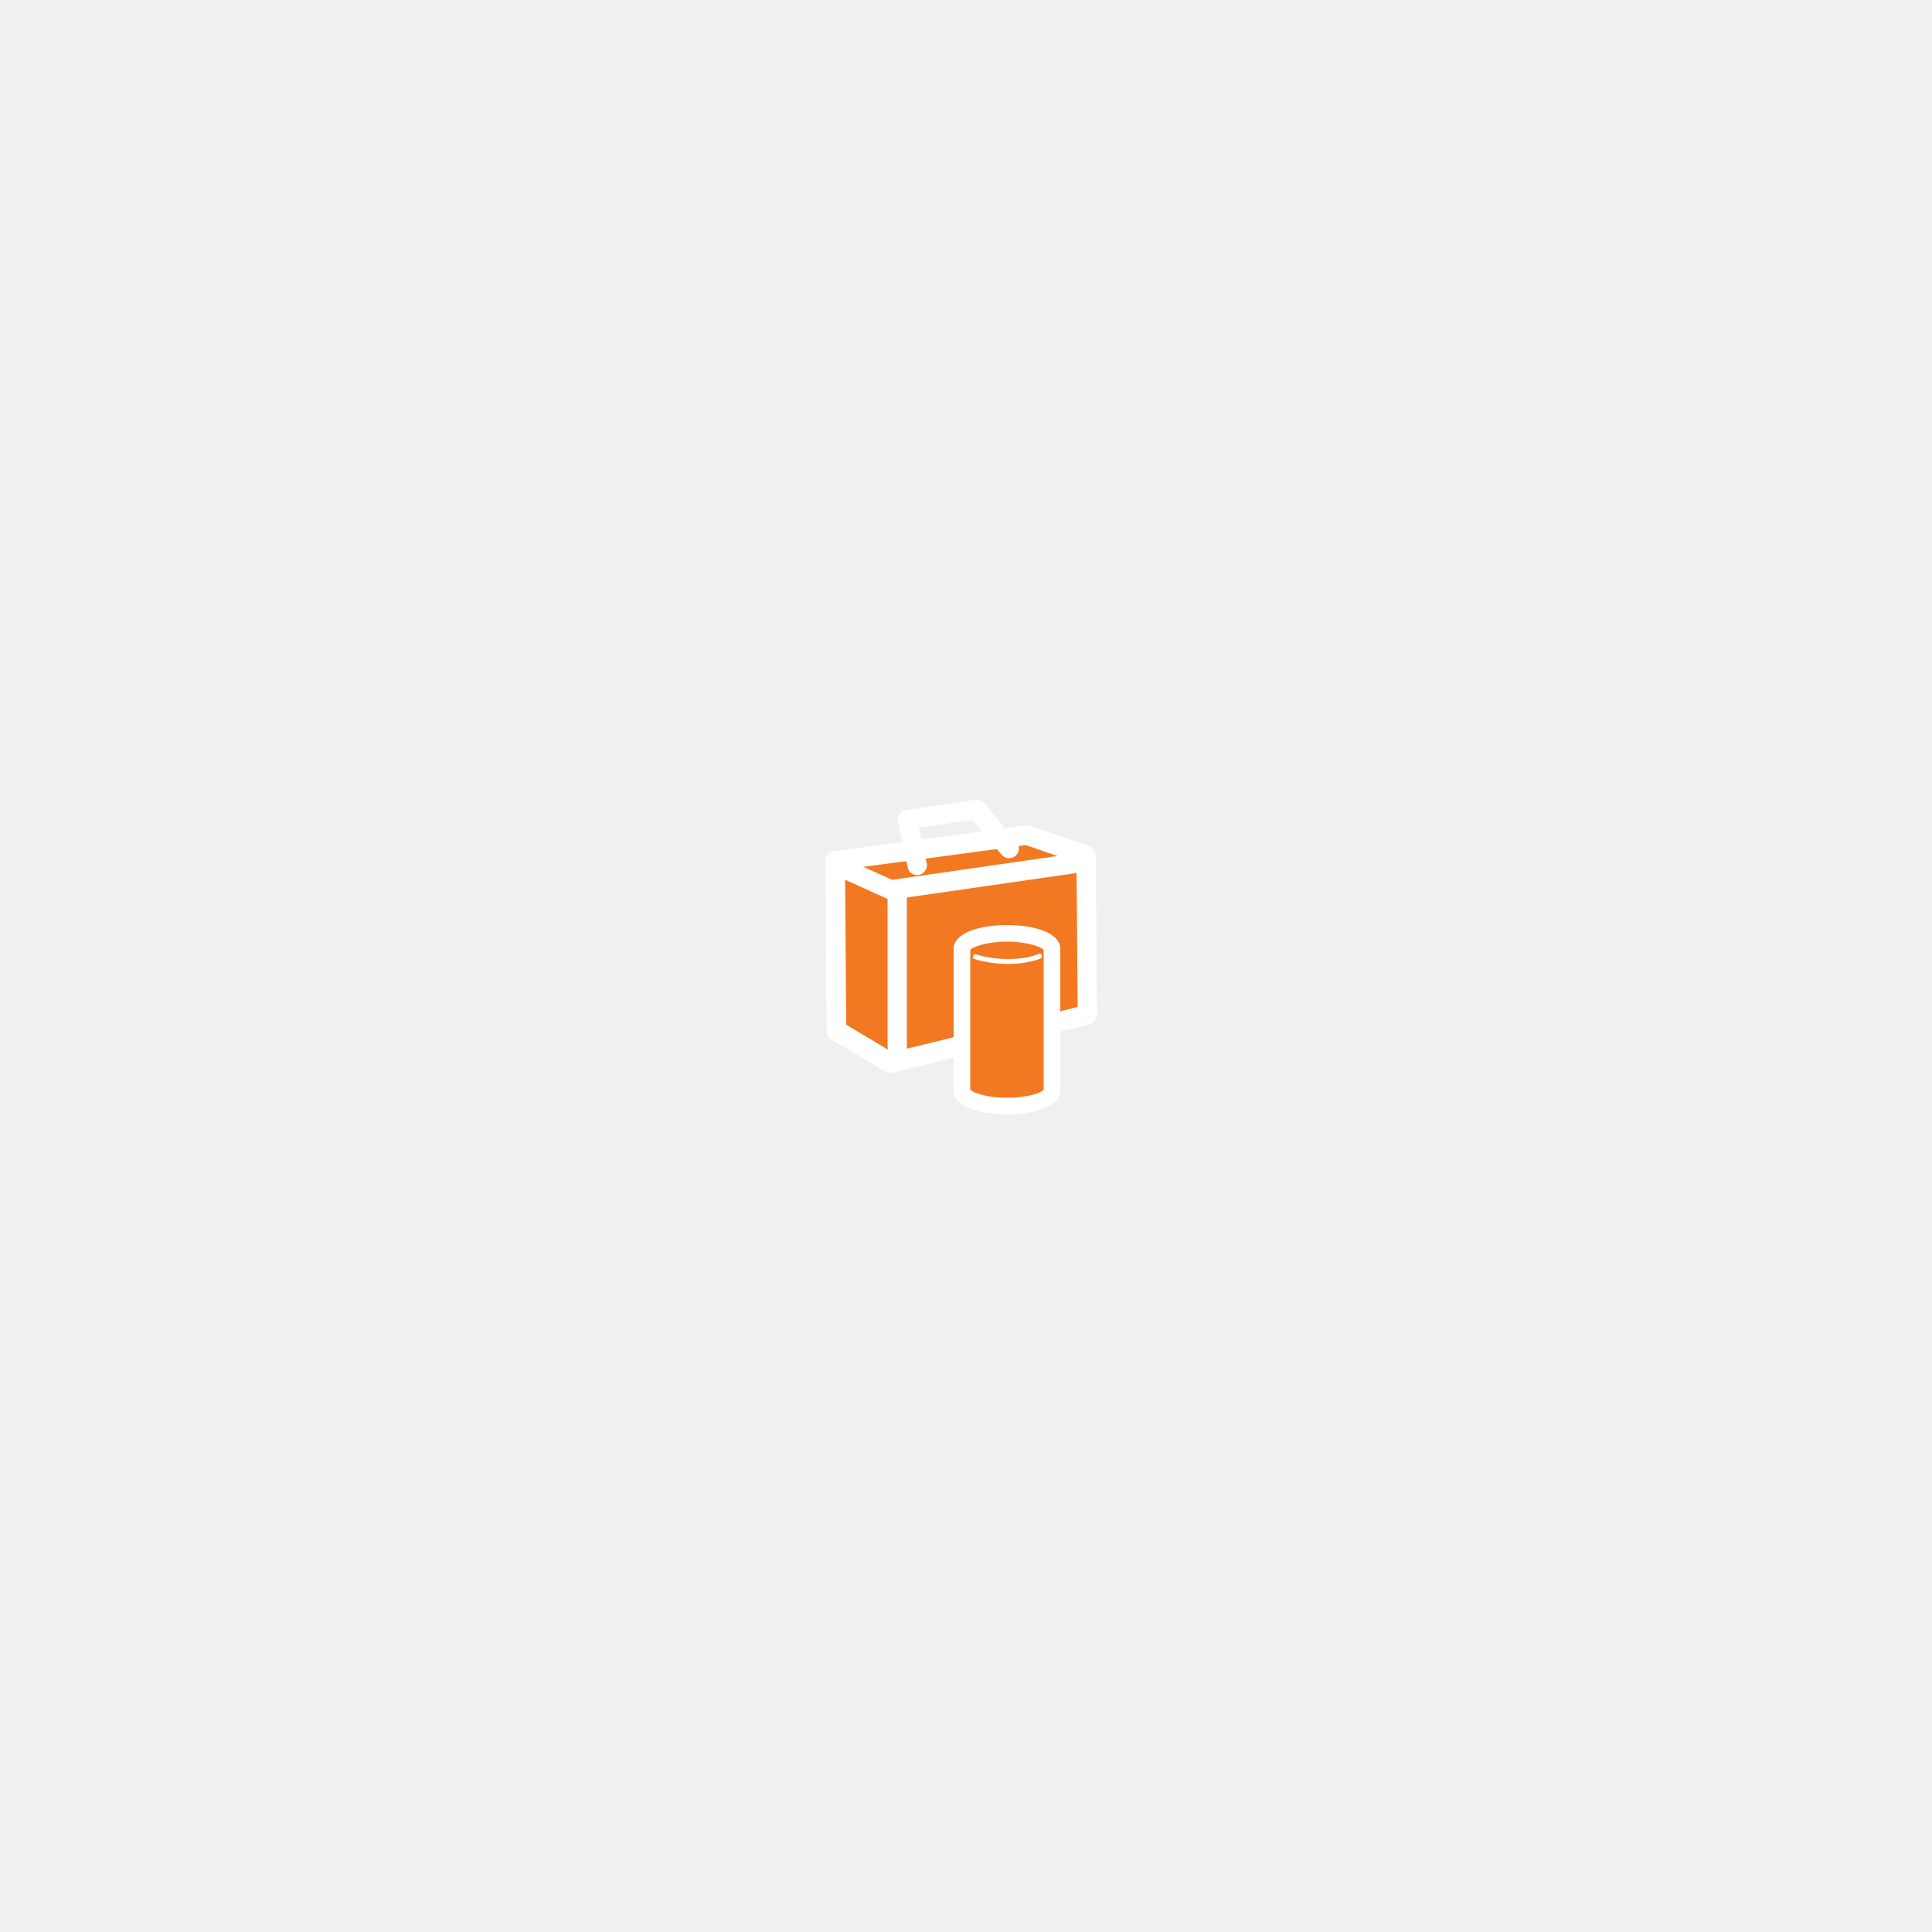
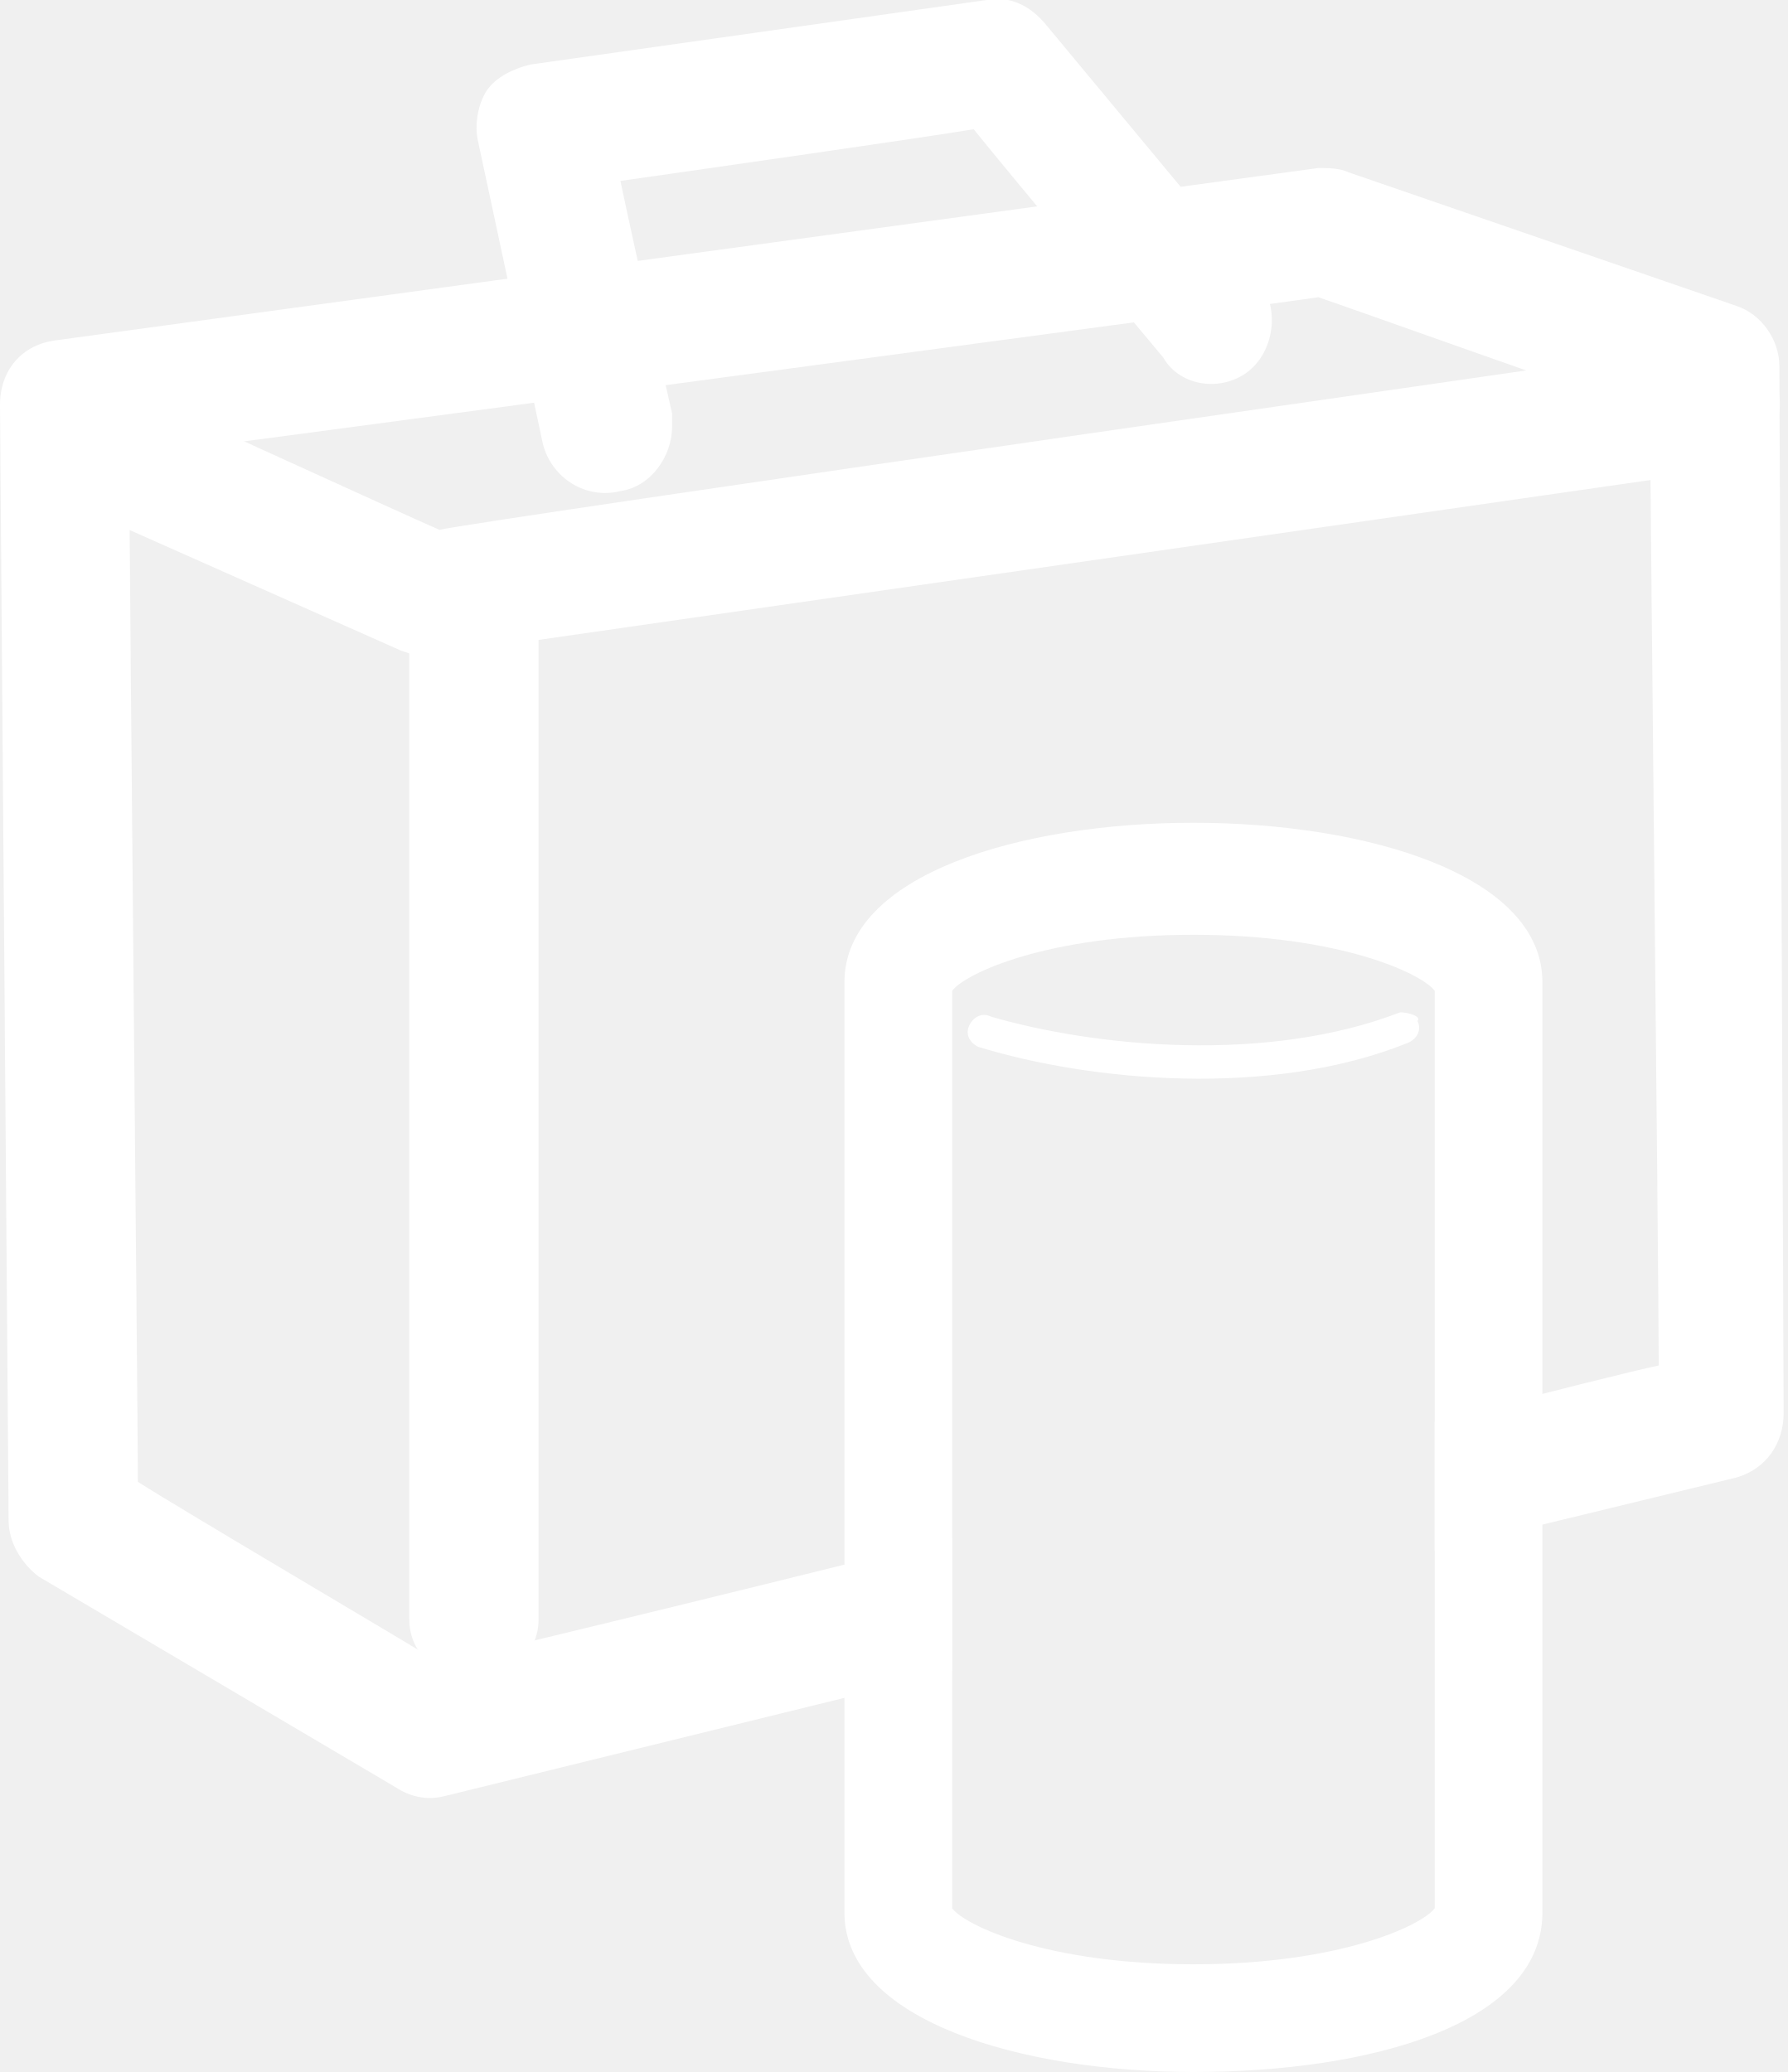
- <svg xmlns="http://www.w3.org/2000/svg" version="1.1" id="Layer_1" x="0px" y="0px" viewBox="0 0 500 500" enable-background="new 0 0 500 500" xml:space="preserve">
+ <svg xmlns="http://www.w3.org/2000/svg" version="1.1" id="Layer_1" x="0px" y="0px" viewBox="0 0 41.5 48.1" enable-background="new 0 0 41.5 48.1" xml:space="preserve">
  <g>
    <g>
-       <polygon fill="#F27921" points="216.1,222.8 216.5,266.8 230.5,275.1 281.5,262.6 281.1,221.5 265.8,216.1   " />
-       <path fill="#FFFFFF" d="M265.5,213.6l-49.7,6.7c-1.3,0.2-2.2,1.2-2.2,2.5l0.3,44c0,0.9,0.5,1.7,1.2,2.2l14,8.3    c0.6,0.3,1.2,0.4,1.9,0.3l51-12.5c1.1-0.3,1.9-1.3,1.9-2.5l-0.3-41.2c0-1.1-0.7-2-1.7-2.4l-15.3-5.3    C266.2,213.6,265.8,213.6,265.5,213.6z M265.5,218.7c0.9,0.3,10.5,3.7,13.1,4.5c0,3.1,0.3,34,0.3,37.4c-3.5,0.9-46.2,11.3-48,11.7    c-1.4-0.8-10-6-11.9-7.1c0-2.5-0.3-36.5-0.3-40.3C222.6,224.5,264.4,218.9,265.5,218.7z" />
+       <path fill="#FFFFFF" d="M39.6,8c0,0-28.6,4.1-29.4,4.3c-0.7-0.3-7.7-3.5-7.7-3.5c-0.7-0.3-1.6,0-2,0.7c-0.3,0.7,0,1.6,0.7,2    l8.1,3.6c0.3,0.1,0.5,0.2,0.8,0.1L40,10.9c0.8-0.1,1.4-0.9,1.3-1.7C41.2,8.4,40.4,7.9,39.6,8z" />
    </g>
    <g>
-       <path fill="#FFFFFF" d="M280.8,220.5c0,0-48.5,7-49.9,7.2c-1.2-0.5-13-5.9-13-5.9c-1.3-0.6-2.8,0-3.3,1.3c-0.6,1.3,0,2.8,1.3,3.3    l13.7,6.2c0.4,0.2,0.9,0.3,1.4,0.2l50.6-7.3c1.4-0.2,2.3-1.5,2.1-2.9C283.4,221.2,282.1,220.3,280.8,220.5z" />
+       <path fill="#FFFFFF" d="M9.5,14.2v23.4c0,0.8,0.7,1.4,1.5,1.4c0.8,0,1.5-0.6,1.5-1.4V14.2c0-0.8-0.7-1.4-1.5-1.4    C10.1,12.8,9.5,13.4,9.5,14.2z" />
    </g>
    <g>
-       <path fill="#FFFFFF" d="M229.7,231.1v39.8c0,1.3,1.1,2.4,2.5,2.4c1.4,0,2.5-1.1,2.5-2.4v-39.8c0-1.3-1.1-2.4-2.5-2.4    C230.8,228.7,229.7,229.7,229.7,231.1z" />
+       <path fill="#FFFFFF" d="M22.9,0L12.3,1.5c-0.4,0.1-0.8,0.3-1,0.6c-0.2,0.3-0.3,0.8-0.2,1.2l1.5,7c0.2,0.8,1,1.3,1.8,1.1    c0.7-0.1,1.2-0.8,1.2-1.5c0-0.1,0-0.2,0-0.3c0,0-0.8-3.5-1.2-5.4c2.1-0.3,7-1,8.2-1.2c0.8,1,4.4,5.3,4.4,5.3    C27.4,9,28.4,9.1,29,8.6c0.6-0.5,0.7-1.5,0.2-2.1l-4.9-5.9C23.9,0.1,23.4-0.1,22.9,0z" />
    </g>
    <g>
-       <path fill="#FFFFFF" d="M252.4,207l-17.9,2.6c-0.7,0.1-1.3,0.5-1.7,1.1c-0.4,0.6-0.5,1.3-0.4,2l2.5,11.8c0.3,1.4,1.6,2.2,3,1.9    c1.2-0.3,2-1.3,2-2.5c0-0.2,0-0.4-0.1-0.5c0,0-1.3-6-2-9.2c3.5-0.5,11.9-1.7,13.9-2c1.4,1.7,7.5,9,7.5,9c0.9,1.1,2.5,1.2,3.6,0.3    c1.1-0.9,1.2-2.5,0.3-3.6l-8.4-10C254.2,207.2,253.3,206.8,252.4,207z" />
-     </g>
-     <g>
-       <path fill="#F27921" d="M272.3,262.7c0-2.3-5.2-4.1-11.7-4.1c-6.4,0-11.7,1.8-11.7,4.1v19.5c0,2.3,5.2,4.1,11.7,4.1    c6.4,0,11.7-1.8,11.7-4.1h0L272.3,262.7L272.3,262.7z" />
      <g>
-         <path fill="#FFFFFF" d="M268.8,246.9c-5.2,2-12,1.4-16.2,0.1c-0.3-0.1-0.7,0.1-0.8,0.4c-0.1,0.3,0.1,0.7,0.4,0.8     c4.4,1.4,11.5,2,17-0.1c0.3-0.1,0.5-0.5,0.4-0.8C269.5,246.9,269.1,246.7,268.8,246.9z" />
+         <path fill="#FFFFFF" d="M32.5,23.5c-3.1,1.2-7.1,0.8-9.5,0.1c-0.2-0.1-0.4,0-0.5,0.2c-0.1,0.2,0,0.4,0.2,0.5     c2.6,0.8,6.8,1.2,10-0.1c0.2-0.1,0.3-0.3,0.2-0.5C33,23.6,32.7,23.5,32.5,23.5z" />
      </g>
      <g>
-         <path fill="#FFFFFF" d="M246.8,245.6v36.6c0,4.3,6.9,6.2,13.8,6.2c6.9,0,13.8-1.9,13.8-6.2l0-36.6h0c0-4.3-6.9-6.2-13.8-6.2     C253.8,239.4,246.8,241.3,246.8,245.6z M260.6,243.7c5.7,0,9,1.5,9.5,2.1c0,0.5,0,35.7,0,36.2c-0.5,0.7-3.8,2.1-9.5,2.1     c-5.7,0-9-1.5-9.5-2.1c0-0.4,0-35.7,0-36.2C251.6,245.2,254.9,243.7,260.6,243.7z M270.1,245.6L270.1,245.6     C270.1,245.7,270.1,245.7,270.1,245.6z M270.1,282.3L270.1,282.3L270.1,282.3z" />
+         <path fill="#FFFFFF" d="M19.6,22.8v21.6c0,2.5,4.1,3.7,8.1,3.7c4.1,0,8.1-1.1,8.1-3.7l0-21.6h0c0-2.5-4.1-3.7-8.1-3.7     C23.7,19.1,19.6,20.3,19.6,22.8z M27.7,21.7c3.4,0,5.3,0.9,5.6,1.3c0,0.3,0,21.1,0,21.3c-0.3,0.4-2.2,1.3-5.6,1.3     c-3.4,0-5.3-0.9-5.6-1.3c0-0.3,0-21.1,0-21.3C22.4,22.6,24.3,21.7,27.7,21.7z M33.3,22.8L33.3,22.8     C33.3,22.8,33.3,22.8,33.3,22.8z M33.3,44.4L33.3,44.4L33.3,44.4z" />
      </g>
    </g>
+     <path fill="#FFFFFF" d="M41.3,8.5c0-0.6-0.4-1.2-1-1.4l-9-3.1c-0.2-0.1-0.5-0.1-0.7-0.1L1.3,7.9C0.5,8,0,8.6,0,9.4l0.2,25.9   c0,0.5,0.3,1,0.7,1.3l8.3,4.9c0.3,0.2,0.7,0.3,1.1,0.2l11.8-2.9v-3.1c-6,1.5-11.4,2.8-11.9,2.9c-0.8-0.5-5.9-3.5-7-4.2   C3.2,32.9,3,12.9,3,10.6C5.3,10.3,30,7,30.6,6.9c0.6,0.2,6.2,2.2,7.7,2.7c0,1.8,0.2,20,0.2,22.1c-0.5,0.1-2.5,0.6-5.2,1.3V36l7-1.7   c0.7-0.2,1.1-0.8,1.1-1.5L41.3,8.5z" />
  </g>
</svg>
